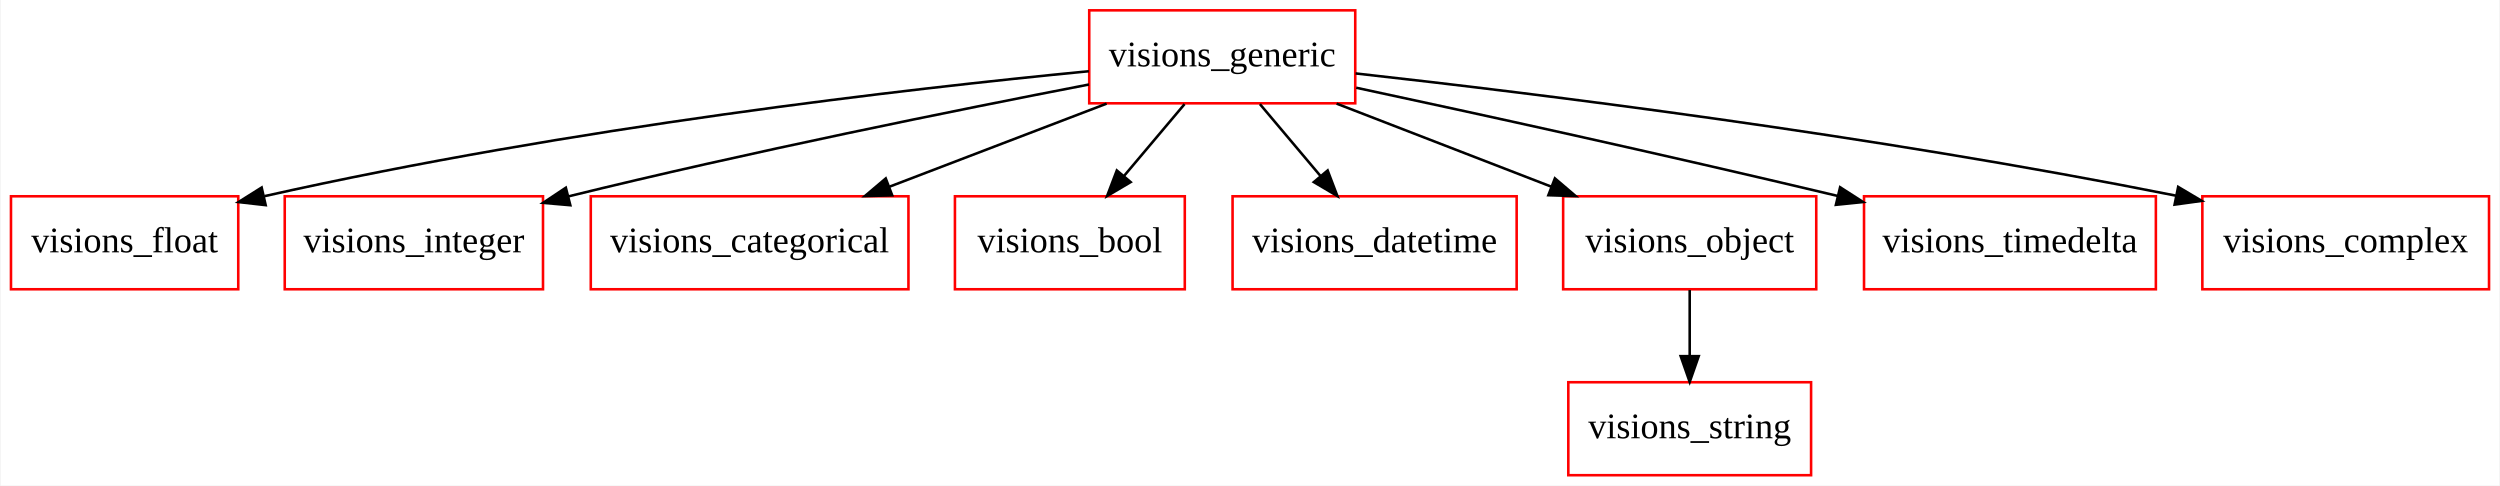
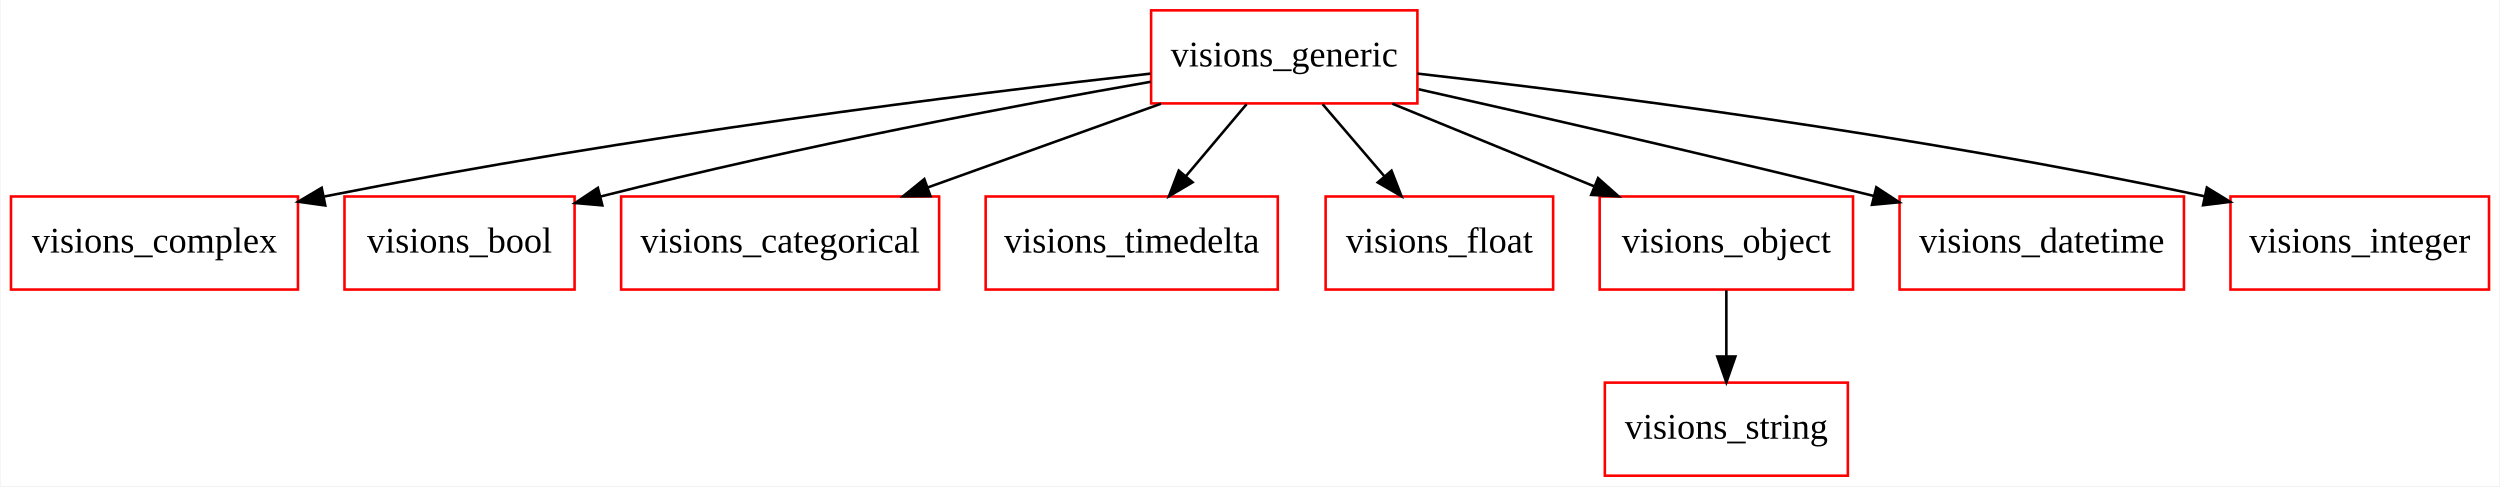
- <svg xmlns="http://www.w3.org/2000/svg" width="968pt" height="188pt" viewBox="0.00 0.00 967.50 188.00">
+ <svg xmlns="http://www.w3.org/2000/svg" width="967pt" height="188pt" viewBox="0.00 0.00 966.50 188.00">
  <g id="graph0" class="graph" transform="scale(1 1) rotate(0) translate(4 184)">
-     <polygon fill="white" stroke="none" points="-4,4 -4,-184 963.5,-184 963.5,4 -4,4" />
+     <polygon fill="white" stroke="none" points="-4,4 -4,-184 962.5,-184 962.5,4 -4,4" />
    <g id="node1" class="node">
-       <polygon fill="none" stroke="red" points="88,-108 0,-108 0,-72 88,-72 88,-108" />
-       <text text-anchor="middle" x="44" y="-86.3" font-family="Times New Roman,serif" font-size="14.00">visions_float</text>
+       <polygon fill="none" stroke="red" points="111,-108 0,-108 0,-72 111,-72 111,-108" />
+       <text text-anchor="middle" x="55.5" y="-86.3" font-family="Times New Roman,serif" font-size="14.00">visions_complex</text>
    </g>
    <g id="node2" class="node">
-       <polygon fill="none" stroke="red" points="206,-108 106,-108 106,-72 206,-72 206,-108" />
-       <text text-anchor="middle" x="156" y="-86.3" font-family="Times New Roman,serif" font-size="14.00">visions_integer</text>
+       <polygon fill="none" stroke="red" points="218,-108 129,-108 129,-72 218,-72 218,-108" />
+       <text text-anchor="middle" x="173.5" y="-86.3" font-family="Times New Roman,serif" font-size="14.00">visions_bool</text>
    </g>
    <g id="node3" class="node">
-       <polygon fill="none" stroke="red" points="697,-36 603,-36 603,-0 697,-0 697,-36" />
-       <text text-anchor="middle" x="650" y="-14.3" font-family="Times New Roman,serif" font-size="14.00">visions_string</text>
+       <polygon fill="none" stroke="red" points="359,-108 236,-108 236,-72 359,-72 359,-108" />
+       <text text-anchor="middle" x="297.5" y="-86.3" font-family="Times New Roman,serif" font-size="14.00">visions_categorical</text>
    </g>
    <g id="node4" class="node">
-       <polygon fill="none" stroke="red" points="347.5,-108 224.5,-108 224.5,-72 347.5,-72 347.5,-108" />
-       <text text-anchor="middle" x="286" y="-86.3" font-family="Times New Roman,serif" font-size="14.00">visions_categorical</text>
+       <polygon fill="none" stroke="red" points="490,-108 377,-108 377,-72 490,-72 490,-108" />
+       <text text-anchor="middle" x="433.5" y="-86.3" font-family="Times New Roman,serif" font-size="14.00">visions_timedelta</text>
    </g>
    <g id="node5" class="node">
-       <polygon fill="none" stroke="red" points="454.5,-108 365.5,-108 365.5,-72 454.5,-72 454.5,-108" />
-       <text text-anchor="middle" x="410" y="-86.3" font-family="Times New Roman,serif" font-size="14.00">visions_bool</text>
+       <polygon fill="none" stroke="red" points="596.5,-108 508.5,-108 508.5,-72 596.5,-72 596.5,-108" />
+       <text text-anchor="middle" x="552.5" y="-86.3" font-family="Times New Roman,serif" font-size="14.00">visions_float</text>
    </g>
    <g id="node6" class="node">
-       <polygon fill="none" stroke="red" points="583,-108 473,-108 473,-72 583,-72 583,-108" />
-       <text text-anchor="middle" x="528" y="-86.3" font-family="Times New Roman,serif" font-size="14.00">visions_datetime</text>
+       <polygon fill="none" stroke="red" points="712.5,-108 614.5,-108 614.5,-72 712.5,-72 712.5,-108" />
+       <text text-anchor="middle" x="663.5" y="-86.3" font-family="Times New Roman,serif" font-size="14.00">visions_object</text>
+     </g>
+     <g id="node10" class="node">
+       <polygon fill="none" stroke="red" points="710.5,-36 616.5,-36 616.5,-0 710.5,-0 710.5,-36" />
+       <text text-anchor="middle" x="663.5" y="-14.3" font-family="Times New Roman,serif" font-size="14.00">visions_string</text>
+     </g>
+     <g id="edge1" class="edge">
+       <path fill="none" stroke="black" d="M663.5,-71.697C663.5,-63.983 663.5,-54.712 663.5,-46.112" />
+       <polygon fill="black" stroke="black" points="667,-46.104 663.5,-36.104 660,-46.104 667,-46.104" />
    </g>
    <g id="node7" class="node">
-       <polygon fill="none" stroke="red" points="699,-108 601,-108 601,-72 699,-72 699,-108" />
-       <text text-anchor="middle" x="650" y="-86.3" font-family="Times New Roman,serif" font-size="14.00">visions_object</text>
-     </g>
-     <g id="edge1" class="edge">
-       <path fill="none" stroke="black" d="M650,-71.697C650,-63.983 650,-54.712 650,-46.112" />
-       <polygon fill="black" stroke="black" points="653.5,-46.104 650,-36.104 646.5,-46.104 653.5,-46.104" />
+       <polygon fill="none" stroke="red" points="840.5,-108 730.5,-108 730.5,-72 840.5,-72 840.5,-108" />
+       <text text-anchor="middle" x="785.5" y="-86.3" font-family="Times New Roman,serif" font-size="14.00">visions_datetime</text>
    </g>
    <g id="node8" class="node">
-       <polygon fill="none" stroke="red" points="520.5,-180 417.5,-180 417.5,-144 520.5,-144 520.5,-180" />
-       <text text-anchor="middle" x="469" y="-158.3" font-family="Times New Roman,serif" font-size="14.00">visions_generic</text>
+       <polygon fill="none" stroke="red" points="544,-180 441,-180 441,-144 544,-144 544,-180" />
+       <text text-anchor="middle" x="492.5" y="-158.3" font-family="Times New Roman,serif" font-size="14.00">visions_generic</text>
    </g>
    <g id="edge2" class="edge">
-       <path fill="none" stroke="black" d="M417.349,-156.424C347.024,-149.582 217.196,-134.78 98.108,-108.041" />
-       <polygon fill="black" stroke="black" points="98.619,-104.568 88.091,-105.757 97.063,-111.393 98.619,-104.568" />
+       <path fill="none" stroke="black" d="M440.732,-155.518C370.548,-147.669 241.176,-131.724 121.169,-108" />
+       <polygon fill="black" stroke="black" points="121.564,-104.509 111.072,-105.98 120.191,-111.374 121.564,-104.509" />
    </g>
    <g id="edge3" class="edge">
-       <path fill="none" stroke="black" d="M417.399,-151.283C366.103,-141.367 285.287,-125.051 216,-108 215.898,-107.975 215.796,-107.95 215.694,-107.925" />
-       <polygon fill="black" stroke="black" points="216.576,-104.538 206.021,-105.454 214.844,-111.32 216.576,-104.538" />
+       <path fill="none" stroke="black" d="M440.832,-152.365C389.248,-143.364 307.584,-128.087 227.889,-107.953" />
+       <polygon fill="black" stroke="black" points="228.738,-104.558 218.182,-105.474 227.005,-111.34 228.738,-104.558" />
    </g>
    <g id="edge4" class="edge">
-       <path fill="none" stroke="black" d="M424.233,-143.876C398.882,-134.179 366.989,-121.98 340.227,-111.743" />
-       <polygon fill="black" stroke="black" points="341.212,-108.372 330.621,-108.068 338.711,-114.91 341.212,-108.372" />
+       <path fill="none" stroke="black" d="M444.798,-143.876C417.548,-134.094 383.203,-121.765 354.534,-111.474" />
+       <polygon fill="black" stroke="black" points="355.642,-108.153 345.047,-108.068 353.277,-114.741 355.642,-108.153" />
    </g>
    <g id="edge5" class="edge">
-       <path fill="none" stroke="black" d="M454.416,-143.697C447.342,-135.305 438.717,-125.07 430.955,-115.861" />
-       <polygon fill="black" stroke="black" points="433.537,-113.495 424.417,-108.104 428.185,-118.006 433.537,-113.495" />
+       <path fill="none" stroke="black" d="M477.916,-143.697C470.842,-135.305 462.217,-125.07 454.455,-115.861" />
+       <polygon fill="black" stroke="black" points="457.037,-113.495 447.917,-108.104 451.685,-118.006 457.037,-113.495" />
    </g>
    <g id="edge6" class="edge">
-       <path fill="none" stroke="black" d="M483.584,-143.697C490.658,-135.305 499.283,-125.07 507.045,-115.861" />
-       <polygon fill="black" stroke="black" points="509.815,-118.006 513.583,-108.104 504.463,-113.495 509.815,-118.006" />
+       <path fill="none" stroke="black" d="M507.331,-143.697C514.525,-135.305 523.297,-125.07 531.19,-115.861" />
+       <polygon fill="black" stroke="black" points="533.989,-117.975 537.839,-108.104 528.674,-113.419 533.989,-117.975" />
    </g>
    <g id="edge7" class="edge">
-       <path fill="none" stroke="black" d="M513.278,-143.876C538.351,-134.179 569.896,-121.98 596.365,-111.743" />
-       <polygon fill="black" stroke="black" points="597.802,-114.94 605.866,-108.068 595.277,-108.411 597.802,-114.94" />
+       <path fill="none" stroke="black" d="M534.331,-143.876C557.916,-134.222 587.56,-122.087 612.499,-111.878" />
+       <polygon fill="black" stroke="black" points="613.876,-115.096 621.805,-108.068 611.224,-108.618 613.876,-115.096" />
+     </g>
+     <g id="edge8" class="edge">
+       <path fill="none" stroke="black" d="M544.455,-149.476C588.765,-139.535 654.399,-124.542 720.602,-108.187" />
+       <polygon fill="black" stroke="black" points="721.507,-111.568 730.371,-105.764 719.823,-104.774 721.507,-111.568" />
    </g>
    <g id="node9" class="node">
-       <polygon fill="none" stroke="red" points="830.5,-108 717.5,-108 717.5,-72 830.5,-72 830.5,-108" />
-       <text text-anchor="middle" x="774" y="-86.3" font-family="Times New Roman,serif" font-size="14.00">visions_timedelta</text>
-     </g>
-     <g id="edge8" class="edge">
-       <path fill="none" stroke="black" d="M520.866,-150.028C567.178,-140.112 637.1,-124.847 707.251,-108.14" />
-       <polygon fill="black" stroke="black" points="708.237,-111.503 717.149,-105.774 706.609,-104.695 708.237,-111.503" />
-     </g>
-     <g id="node10" class="node">
-       <polygon fill="none" stroke="red" points="959.5,-108 848.5,-108 848.5,-72 959.5,-72 959.5,-108" />
-       <text text-anchor="middle" x="904" y="-86.3" font-family="Times New Roman,serif" font-size="14.00">visions_complex</text>
+       <polygon fill="none" stroke="red" points="958.5,-108 858.5,-108 858.5,-72 958.5,-72 958.5,-108" />
+       <text text-anchor="middle" x="908.5" y="-86.3" font-family="Times New Roman,serif" font-size="14.00">visions_integer</text>
    </g>
    <g id="edge9" class="edge">
-       <path fill="none" stroke="black" d="M520.641,-155.568C590.65,-147.776 719.689,-131.897 838.269,-108.238" />
-       <polygon fill="black" stroke="black" points="839.134,-111.634 848.244,-106.224 837.749,-104.772 839.134,-111.634" />
+       <path fill="none" stroke="black" d="M544.026,-155.534C611.798,-147.863 734.679,-132.296 848.478,-108.067" />
+       <polygon fill="black" stroke="black" points="849.366,-111.456 858.404,-105.926 847.891,-104.613 849.366,-111.456" />
    </g>
  </g>
</svg>
